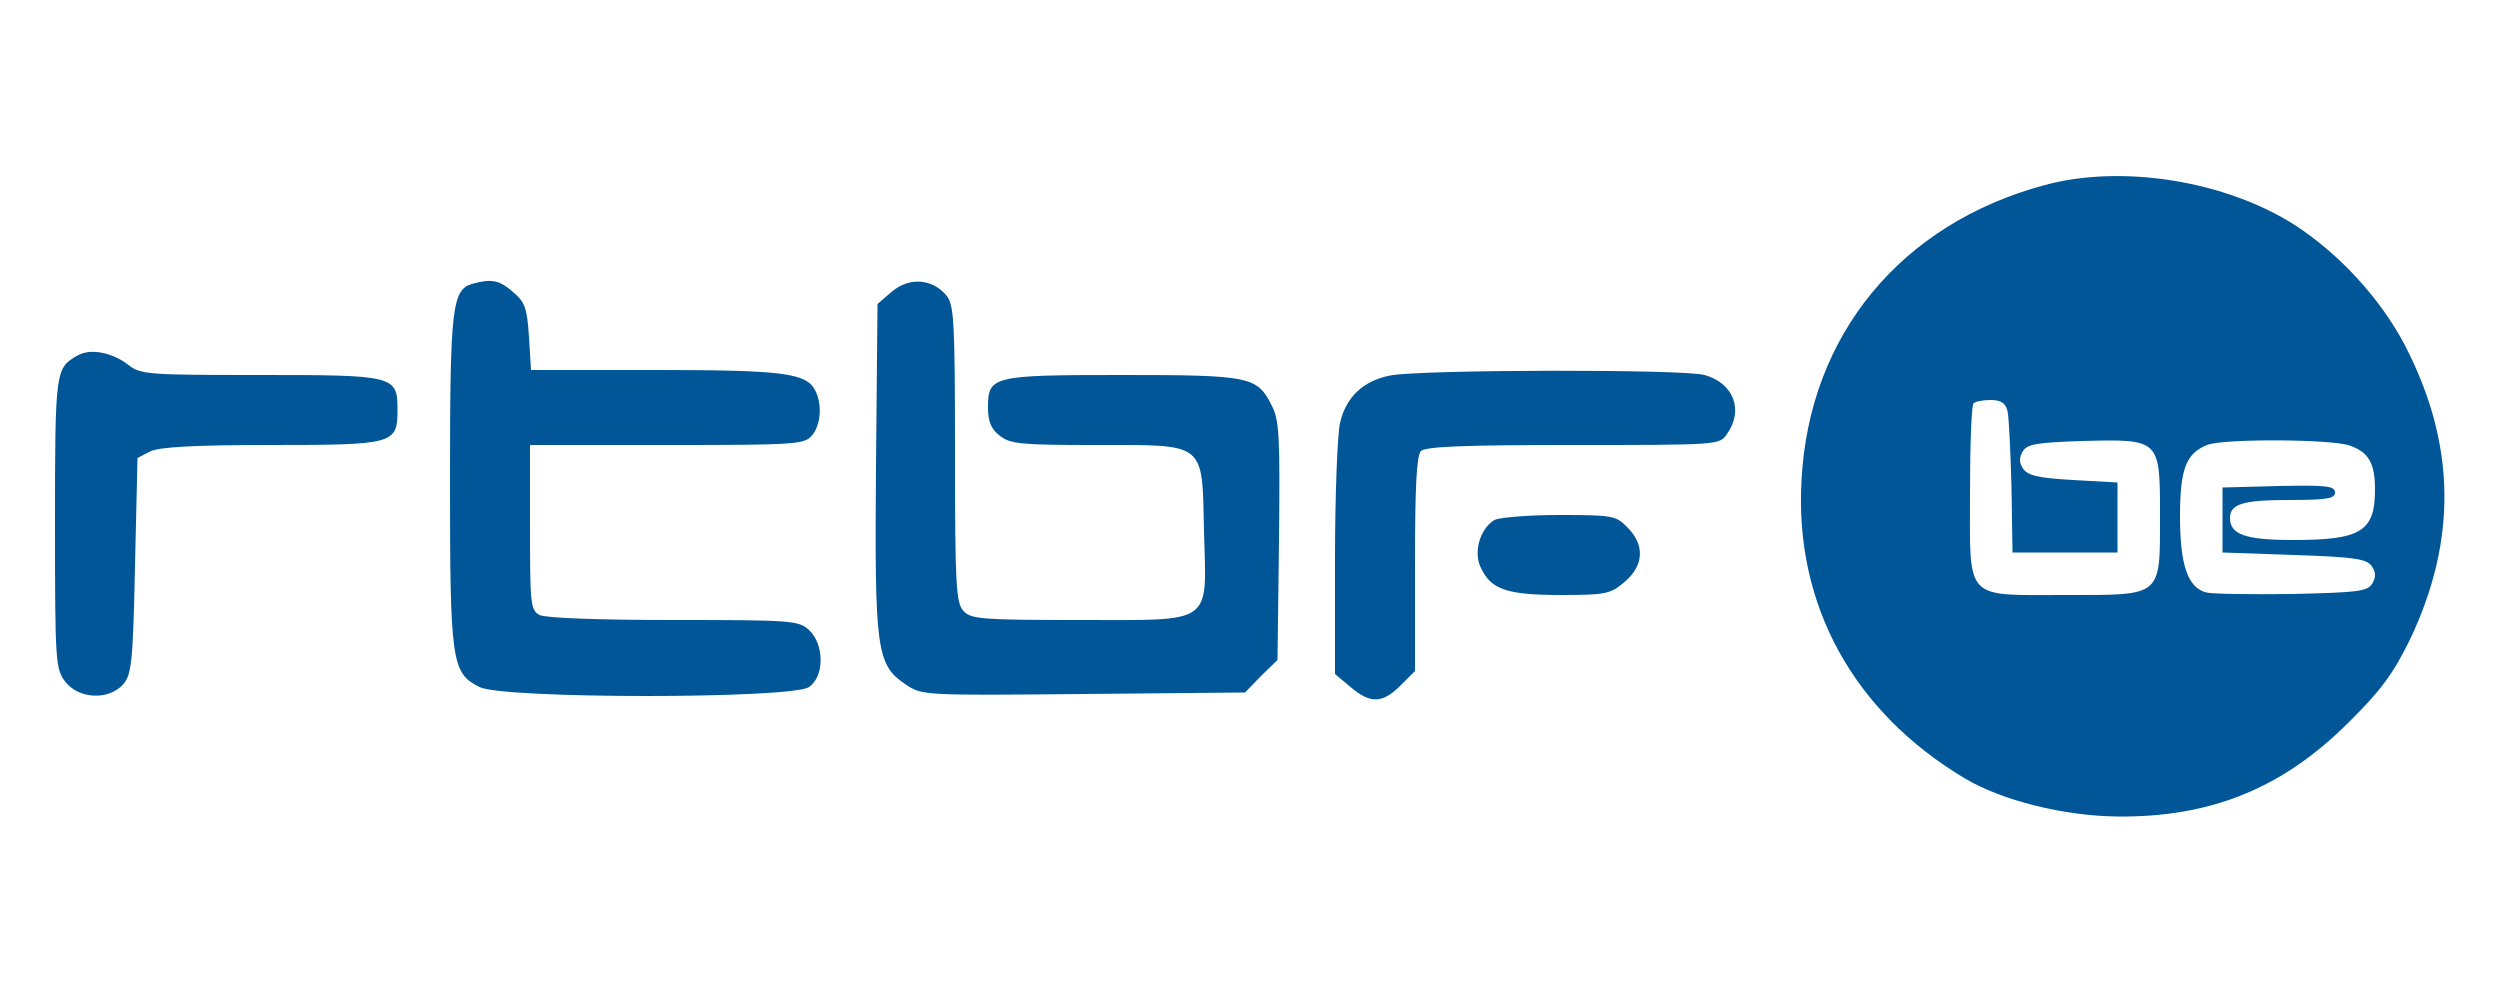
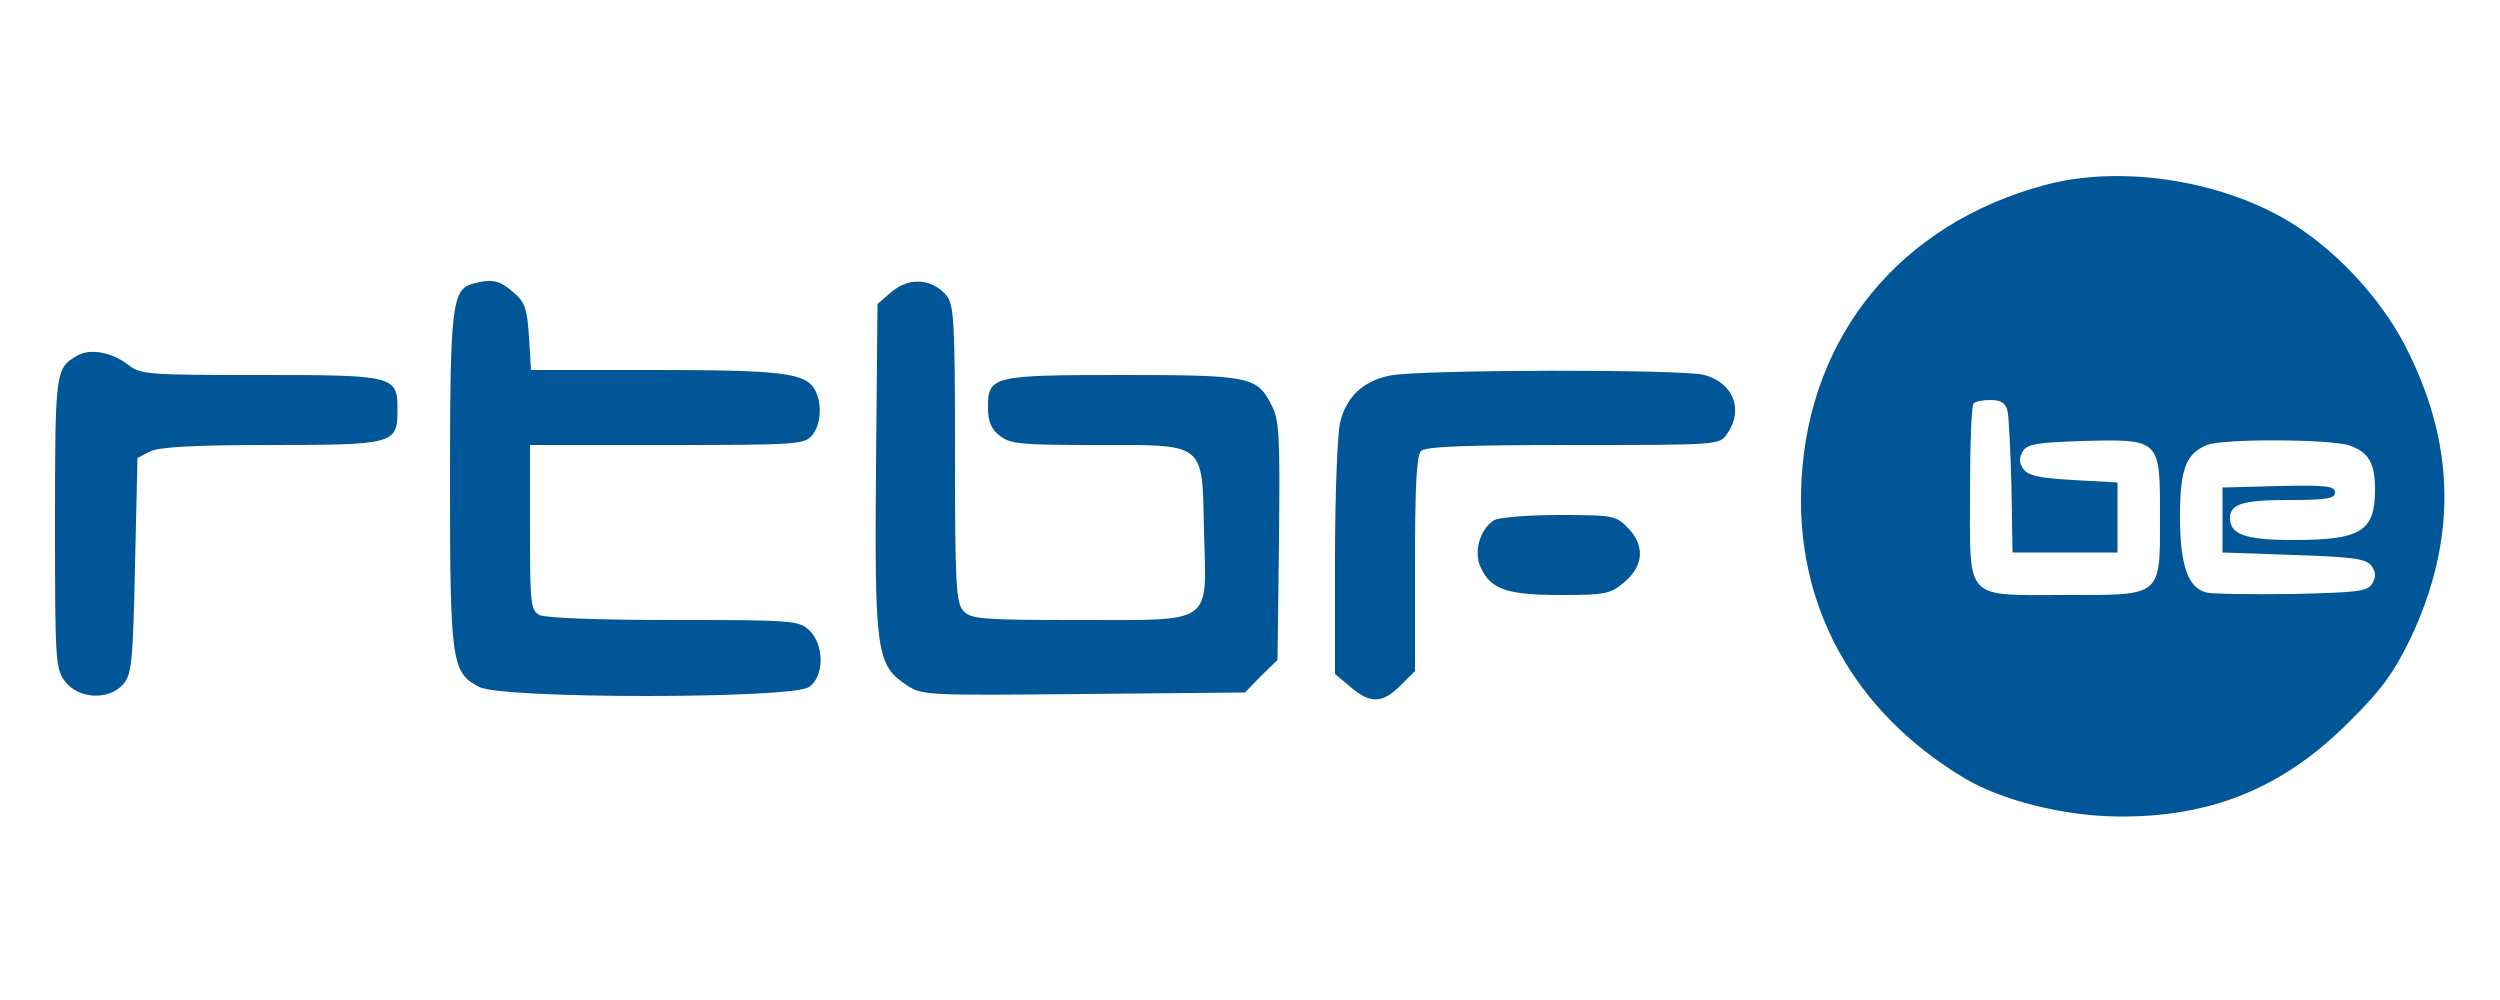
- <svg xmlns="http://www.w3.org/2000/svg" version="1" width="666.667" height="266.667" viewBox="0 0 500 200">
+ <svg xmlns="http://www.w3.org/2000/svg" version="1" width="500" height="200" viewBox="0 0 500 200">
  <g fill="#015697">
    <path d="M409 37c-28.8 7.7-47.2 30-48.7 59.1-1.4 24.9 10.4 46.3 32.7 59.6 7.4 4.4 19.8 7.5 30.5 7.6 18.7.2 33.1-5.7 46.2-18.8 6.6-6.5 9-9.9 12.3-16.6 9.5-20 9.2-39.2-1.1-59-4.8-9.1-12.9-18-21.8-23.8-13.8-8.9-34.6-12.3-50.1-8.1zm-7.5 45.2c.3 1.3.6 8.1.8 15.3l.2 13h21v-14l-8.9-.5c-7-.4-9.1-.9-10-2.3-.8-1.2-.8-2.2 0-3.5.9-1.4 2.9-1.7 11.9-2 15.5-.4 15.5-.4 15.5 14.8 0 16.5.6 16-18.8 16-20.5 0-19.2 1.4-19.2-20.4 0-9.5.3-17.6.7-17.9.3-.4 1.9-.7 3.4-.7 2.1 0 3 .6 3.4 2.2zm68.4 6.9c3.8 1.3 5.1 3.5 5.1 8.8 0 8.4-2.8 10.1-16.4 10.1-9.5 0-12.6-1.1-12.6-4.4 0-2.8 2.6-3.6 11.7-3.6 7.7 0 9.3-.3 9.3-1.5 0-1.3-1.7-1.5-11.2-1.3l-11.3.3v13l14.4.5c12.3.4 14.5.8 15.5 2.3.8 1.2.8 2.2 0 3.5-1 1.5-3.1 1.7-16 2-8.2.1-15.9 0-17.1-.3-3.7-.9-5.3-5.4-5.3-15.2 0-9.5 1.2-12.6 5.4-14.3 3.1-1.3 24.8-1.2 28.5.1zM94.7 56.7C90.4 57.8 90 61 90 96c0 36.4.3 38.6 5.9 41.4 4.5 2.4 62.6 2.4 65.9 0 3.1-2.1 3.1-8.5 0-11.4-2.1-1.9-3.4-2-27.1-2-15.2 0-25.6-.4-26.8-1-1.8-1-1.9-2.3-1.9-17.5V89h27.3c25.3 0 27.5-.1 29-1.8 1.9-2.1 2.2-6.4.7-9.2-1.8-3.4-6.5-4-32-4h-24.8l-.4-6.6c-.4-5.8-.8-7-3.2-9-2.6-2.3-4.2-2.7-7.9-1.7zM178.4 58.3l-2.9 2.5-.3 32.4c-.3 36.7.1 39.7 5.8 43.6 3.4 2.3 3.4 2.3 35.7 2l32.3-.3 3.2-3.3 3.3-3.2.3-23.8c.2-21.1.1-24.1-1.5-27.2-2.9-5.7-4.3-6-29.9-6-26 0-26.8.2-26.8 6.5 0 2.7.6 4.3 2.3 5.6 2.1 1.7 4.2 1.9 19.1 1.9 22.4 0 21.4-.8 21.8 17.3.5 18.9 2.2 17.7-25.1 17.7-19.5 0-21.5-.2-23-1.8s-1.7-5.3-1.7-31.4c0-26.7-.2-29.8-1.7-31.7-2.9-3.4-7.4-3.7-10.9-.8zM15.5 71.1C11.1 73.6 11 74 11 104.6c0 28 .1 29.2 2.1 31.8 2.7 3.4 8.6 3.7 11.5.5 1.7-1.9 2-4.3 2.4-23.7l.5-21.6 2.5-1.3c1.8-.9 8.7-1.3 24.1-1.3 24.7 0 25.4-.2 25.4-7 0-6.9-.5-7-27.6-7-22.2 0-23.8-.1-26.2-2-3.2-2.5-7.6-3.4-10.2-1.9zM278 75.1c-5.4 1.1-8.8 4.3-10 9.5-.5 2.1-1 14.3-1 27.1v23.1l3.1 2.6c4 3.4 6.4 3.3 10-.3l2.9-2.9v-21.4c0-15.3.3-21.7 1.2-22.6.9-.9 9-1.2 30.4-1.2 29.1 0 29.3 0 30.8-2.2 3.4-4.8 1.3-10.2-4.5-11.8-4.2-1.2-56.7-1.1-62.9.1z" />
    <path d="M298.9 104c-2.9 1.7-4.3 6.5-2.7 9.6 2 4.3 5.2 5.4 16 5.4 8.9 0 9.9-.2 12.7-2.6 3.9-3.3 4.1-7.4.6-10.9-2.3-2.4-3-2.5-13.7-2.5-6.2 0-12 .5-12.9 1z" />
  </g>
</svg>
